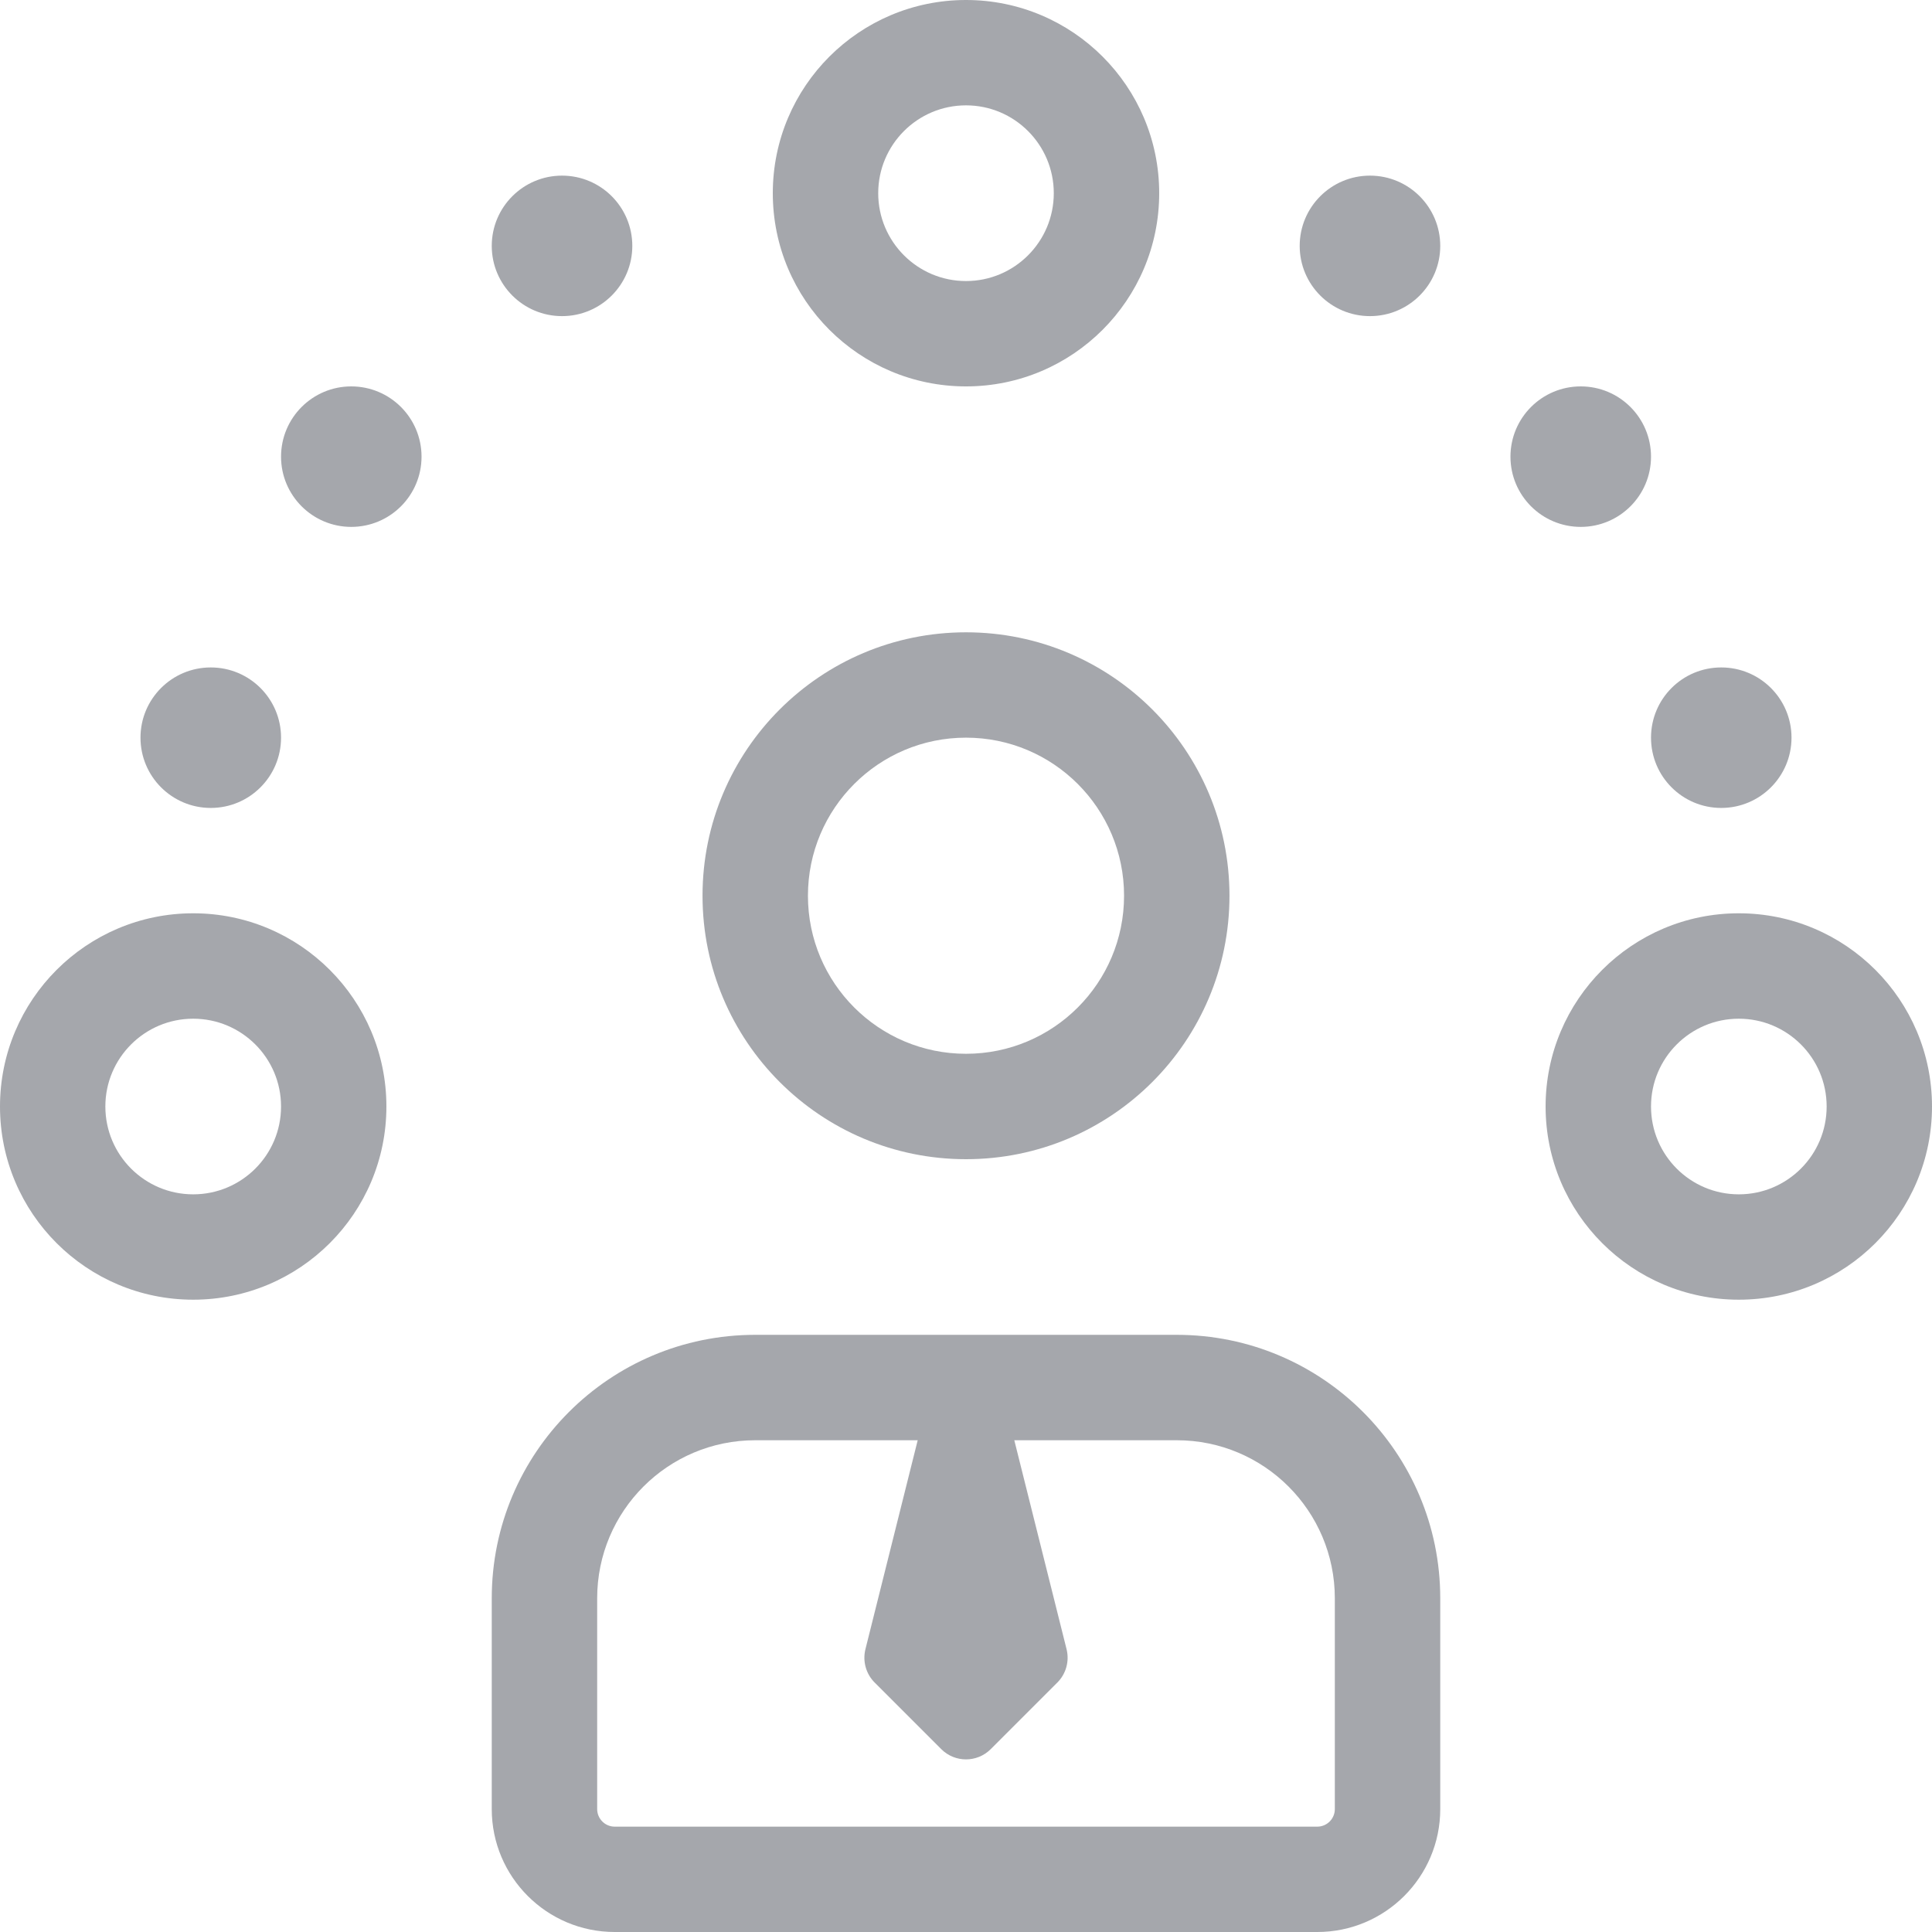
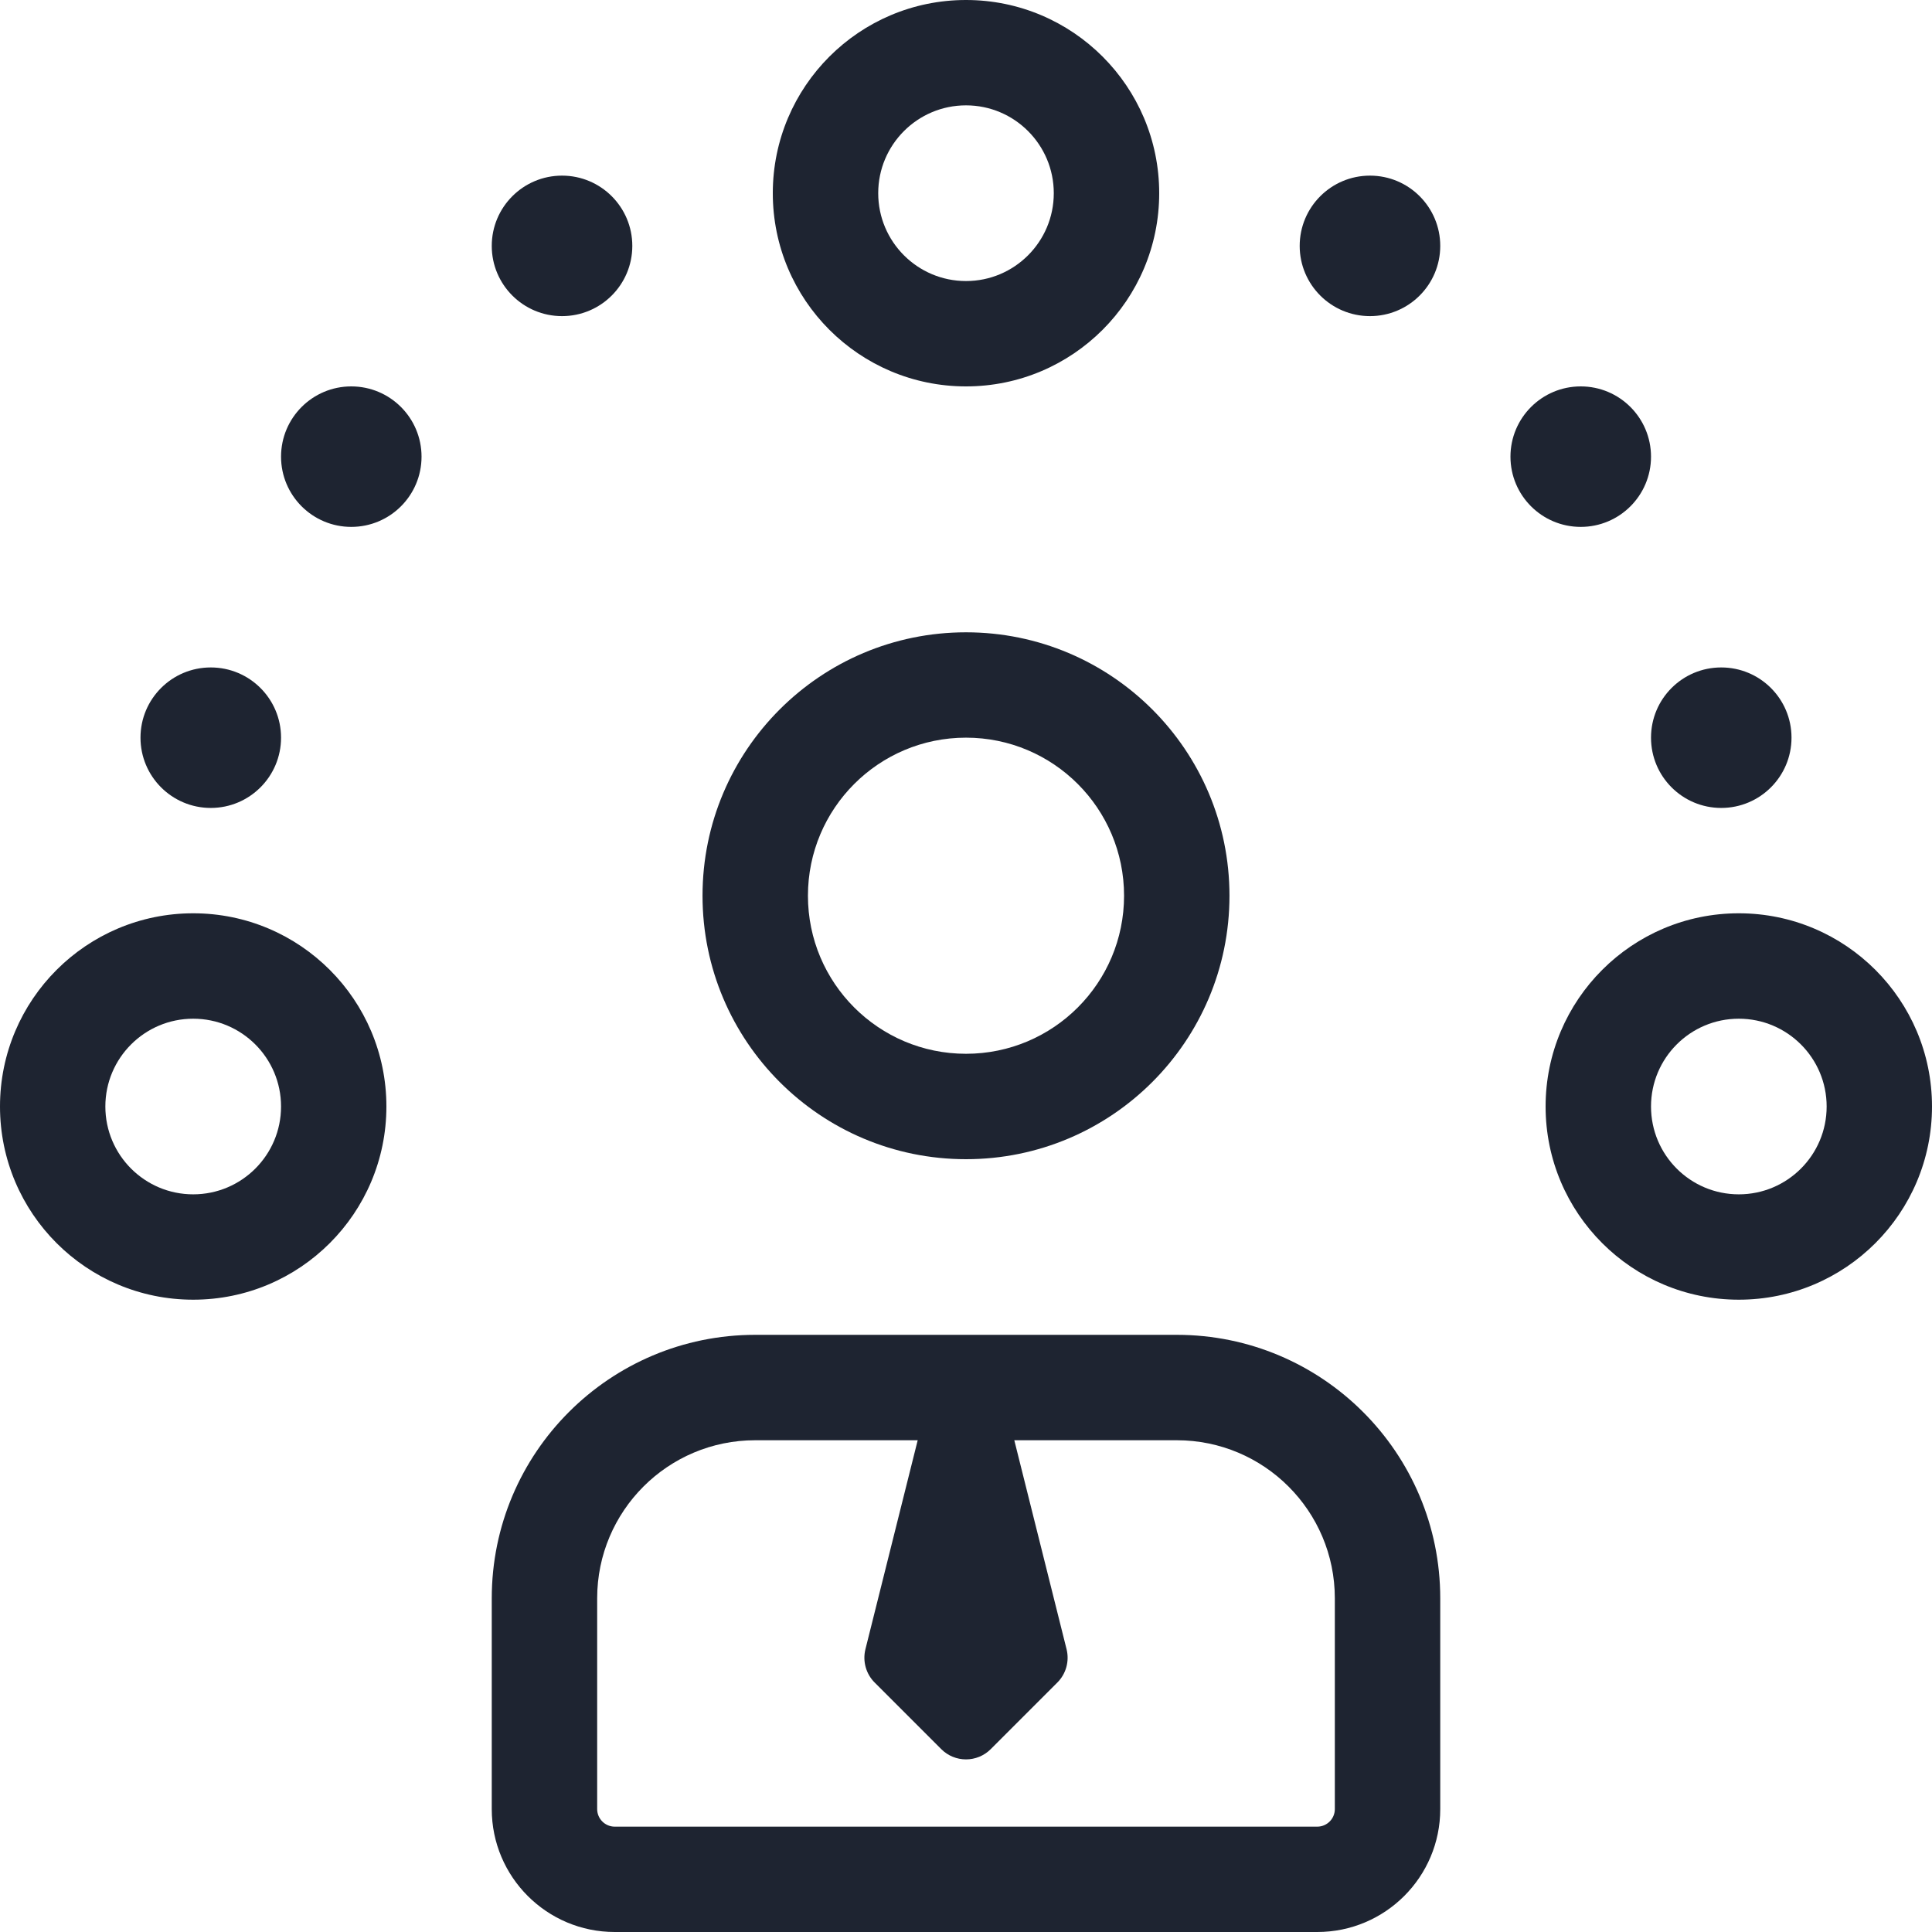
<svg xmlns="http://www.w3.org/2000/svg" preserveAspectRatio="none" overflow="visible" style="display: block;" width="32" height="32" viewBox="0 0 32 32" fill="none">
  <g id="Union">
-     <path fill-rule="evenodd" clip-rule="evenodd" d="M16 0C14.233 0 12.8 1.433 12.8 3.2C12.8 4.967 14.233 6.4 16 6.4C17.767 6.4 19.2 4.967 19.2 3.2C19.2 1.433 17.767 0 16 0ZM14.546 3.2C14.546 2.397 15.197 1.745 16 1.745C16.803 1.745 17.454 2.397 17.454 3.2C17.454 4.003 16.803 4.655 16 4.655C15.197 4.655 14.546 4.003 14.546 3.2Z" fill="#1E2431" fill-opacity="0.4" />
-     <path fill-rule="evenodd" clip-rule="evenodd" d="M16 10.473C13.59 10.473 11.636 12.426 11.636 14.836C11.636 17.246 13.59 19.2 16 19.2C18.41 19.2 20.364 17.246 20.364 14.836C20.364 12.426 18.41 10.473 16 10.473ZM13.382 14.836C13.382 13.39 14.554 12.218 16 12.218C17.446 12.218 18.618 13.39 18.618 14.836C18.618 16.282 17.446 17.454 16 17.454C14.554 17.454 13.382 16.282 13.382 14.836Z" fill="#1E2431" fill-opacity="0.4" />
-     <path fill-rule="evenodd" clip-rule="evenodd" d="M0 18.327C0 16.56 1.433 15.127 3.2 15.127C4.967 15.127 6.4 16.56 6.4 18.327C6.4 20.095 4.967 21.527 3.2 21.527C1.433 21.527 0 20.095 0 18.327ZM3.2 16.873C2.397 16.873 1.745 17.524 1.745 18.327C1.745 19.131 2.397 19.782 3.2 19.782C4.003 19.782 4.655 19.131 4.655 18.327C4.655 17.524 4.003 16.873 3.2 16.873Z" fill="#1E2431" fill-opacity="0.4" />
-     <path fill-rule="evenodd" clip-rule="evenodd" d="M28.8 15.127C27.033 15.127 25.6 16.56 25.6 18.327C25.6 20.095 27.033 21.527 28.8 21.527C30.567 21.527 32 20.095 32 18.327C32 16.56 30.567 15.127 28.8 15.127ZM27.346 18.327C27.346 17.524 27.997 16.873 28.8 16.873C29.603 16.873 30.255 17.524 30.255 18.327C30.255 19.131 29.603 19.782 28.8 19.782C27.997 19.782 27.346 19.131 27.346 18.327Z" fill="#1E2431" fill-opacity="0.4" />
-     <path fill-rule="evenodd" clip-rule="evenodd" d="M8.145 26.473C8.145 24.063 10.099 22.109 12.509 22.109H19.491C21.901 22.109 23.855 24.063 23.855 26.473V29.964C23.855 31.088 22.943 32 21.818 32H10.182C9.057 32 8.145 31.088 8.145 29.964V26.473ZM12.509 23.855C11.063 23.855 9.891 25.027 9.891 26.473V29.964C9.891 30.124 10.021 30.255 10.182 30.255H21.818C21.979 30.255 22.109 30.124 22.109 29.964V26.473C22.109 25.027 20.937 23.855 19.491 23.855H16.8L17.666 27.317C17.715 27.515 17.657 27.725 17.512 27.869L16.411 28.97C16.184 29.198 15.816 29.198 15.589 28.97L14.488 27.869C14.343 27.725 14.285 27.515 14.334 27.317L15.2 23.855H12.509Z" fill="#1E2431" fill-opacity="0.4" />
-     <path d="M4.655 12.218C4.655 12.861 4.134 13.382 3.491 13.382C2.848 13.382 2.327 12.861 2.327 12.218C2.327 11.575 2.848 11.055 3.491 11.055C4.134 11.055 4.655 11.575 4.655 12.218Z" fill="#1E2431" fill-opacity="0.4" />
-     <path d="M28.509 13.382C29.152 13.382 29.673 12.861 29.673 12.218C29.673 11.575 29.152 11.055 28.509 11.055C27.866 11.055 27.346 11.575 27.346 12.218C27.346 12.861 27.866 13.382 28.509 13.382Z" fill="#1E2431" fill-opacity="0.4" />
-     <path d="M25.018 7.564C25.018 8.206 25.539 8.727 26.182 8.727C26.825 8.727 27.346 8.206 27.346 7.564C27.346 6.921 26.825 6.4 26.182 6.4C25.539 6.4 25.018 6.921 25.018 7.564Z" fill="#1E2431" fill-opacity="0.4" />
-     <path d="M22.691 5.236C23.334 5.236 23.855 4.715 23.855 4.073C23.855 3.43 23.334 2.909 22.691 2.909C22.048 2.909 21.527 3.43 21.527 4.073C21.527 4.715 22.048 5.236 22.691 5.236Z" fill="#1E2431" fill-opacity="0.4" />
-     <path d="M4.655 7.564C4.655 8.206 5.176 8.727 5.818 8.727C6.461 8.727 6.982 8.206 6.982 7.564C6.982 6.921 6.461 6.4 5.818 6.4C5.176 6.4 4.655 6.921 4.655 7.564Z" fill="#1E2431" fill-opacity="0.4" />
-     <path d="M9.309 5.236C9.952 5.236 10.473 4.715 10.473 4.073C10.473 3.43 9.952 2.909 9.309 2.909C8.666 2.909 8.145 3.43 8.145 4.073C8.145 4.715 8.666 5.236 9.309 5.236Z" fill="#1E2431" fill-opacity="0.4" />
+     <path fill-rule="evenodd" clip-rule="evenodd" d="M16 0C14.233 0 12.8 1.433 12.8 3.2C12.8 4.967 14.233 6.4 16 6.4C17.767 6.4 19.2 4.967 19.2 3.2C19.2 1.433 17.767 0 16 0ZM14.546 3.2C14.546 2.397 15.197 1.745 16 1.745C16.803 1.745 17.454 2.397 17.454 3.2C17.454 4.003 16.803 4.655 16 4.655C15.197 4.655 14.546 4.003 14.546 3.2Z" fill="#1E2431" />
+     <path fill-rule="evenodd" clip-rule="evenodd" d="M16 10.473C13.59 10.473 11.636 12.426 11.636 14.836C11.636 17.246 13.59 19.2 16 19.2C18.41 19.2 20.364 17.246 20.364 14.836C20.364 12.426 18.41 10.473 16 10.473ZM13.382 14.836C13.382 13.39 14.554 12.218 16 12.218C17.446 12.218 18.618 13.39 18.618 14.836C18.618 16.282 17.446 17.454 16 17.454C14.554 17.454 13.382 16.282 13.382 14.836Z" fill="#1E2431" />
+     <path fill-rule="evenodd" clip-rule="evenodd" d="M0 18.327C0 16.56 1.433 15.127 3.2 15.127C4.967 15.127 6.4 16.56 6.4 18.327C6.4 20.095 4.967 21.527 3.2 21.527C1.433 21.527 0 20.095 0 18.327ZM3.2 16.873C2.397 16.873 1.745 17.524 1.745 18.327C1.745 19.131 2.397 19.782 3.2 19.782C4.003 19.782 4.655 19.131 4.655 18.327C4.655 17.524 4.003 16.873 3.2 16.873Z" fill="#1E2431" />
+     <path fill-rule="evenodd" clip-rule="evenodd" d="M28.8 15.127C27.033 15.127 25.6 16.56 25.6 18.327C25.6 20.095 27.033 21.527 28.8 21.527C30.567 21.527 32 20.095 32 18.327C32 16.56 30.567 15.127 28.8 15.127ZM27.346 18.327C27.346 17.524 27.997 16.873 28.8 16.873C29.603 16.873 30.255 17.524 30.255 18.327C30.255 19.131 29.603 19.782 28.8 19.782C27.997 19.782 27.346 19.131 27.346 18.327Z" fill="#1E2431" />
+     <path fill-rule="evenodd" clip-rule="evenodd" d="M8.145 26.473C8.145 24.063 10.099 22.109 12.509 22.109H19.491C21.901 22.109 23.855 24.063 23.855 26.473V29.964C23.855 31.088 22.943 32 21.818 32H10.182C9.057 32 8.145 31.088 8.145 29.964V26.473ZM12.509 23.855C11.063 23.855 9.891 25.027 9.891 26.473V29.964C9.891 30.124 10.021 30.255 10.182 30.255H21.818C21.979 30.255 22.109 30.124 22.109 29.964V26.473C22.109 25.027 20.937 23.855 19.491 23.855H16.8L17.666 27.317C17.715 27.515 17.657 27.725 17.512 27.869L16.411 28.97C16.184 29.198 15.816 29.198 15.589 28.97L14.488 27.869C14.343 27.725 14.285 27.515 14.334 27.317L15.2 23.855H12.509Z" fill="#1E2431" />
+     <path d="M4.655 12.218C4.655 12.861 4.134 13.382 3.491 13.382C2.848 13.382 2.327 12.861 2.327 12.218C2.327 11.575 2.848 11.055 3.491 11.055C4.134 11.055 4.655 11.575 4.655 12.218Z" fill="#1E2431" />
+     <path d="M28.509 13.382C29.152 13.382 29.673 12.861 29.673 12.218C29.673 11.575 29.152 11.055 28.509 11.055C27.866 11.055 27.346 11.575 27.346 12.218C27.346 12.861 27.866 13.382 28.509 13.382Z" fill="#1E2431" />
+     <path d="M25.018 7.564C25.018 8.206 25.539 8.727 26.182 8.727C26.825 8.727 27.346 8.206 27.346 7.564C27.346 6.921 26.825 6.4 26.182 6.4C25.539 6.4 25.018 6.921 25.018 7.564Z" fill="#1E2431" />
+     <path d="M22.691 5.236C23.334 5.236 23.855 4.715 23.855 4.073C23.855 3.43 23.334 2.909 22.691 2.909C22.048 2.909 21.527 3.43 21.527 4.073C21.527 4.715 22.048 5.236 22.691 5.236Z" fill="#1E2431" />
+     <path d="M4.655 7.564C4.655 8.206 5.176 8.727 5.818 8.727C6.461 8.727 6.982 8.206 6.982 7.564C6.982 6.921 6.461 6.4 5.818 6.4C5.176 6.4 4.655 6.921 4.655 7.564Z" fill="#1E2431" />
+     <path d="M9.309 5.236C9.952 5.236 10.473 4.715 10.473 4.073C10.473 3.43 9.952 2.909 9.309 2.909C8.666 2.909 8.145 3.43 8.145 4.073C8.145 4.715 8.666 5.236 9.309 5.236Z" fill="#1E2431" />
  </g>
</svg>
